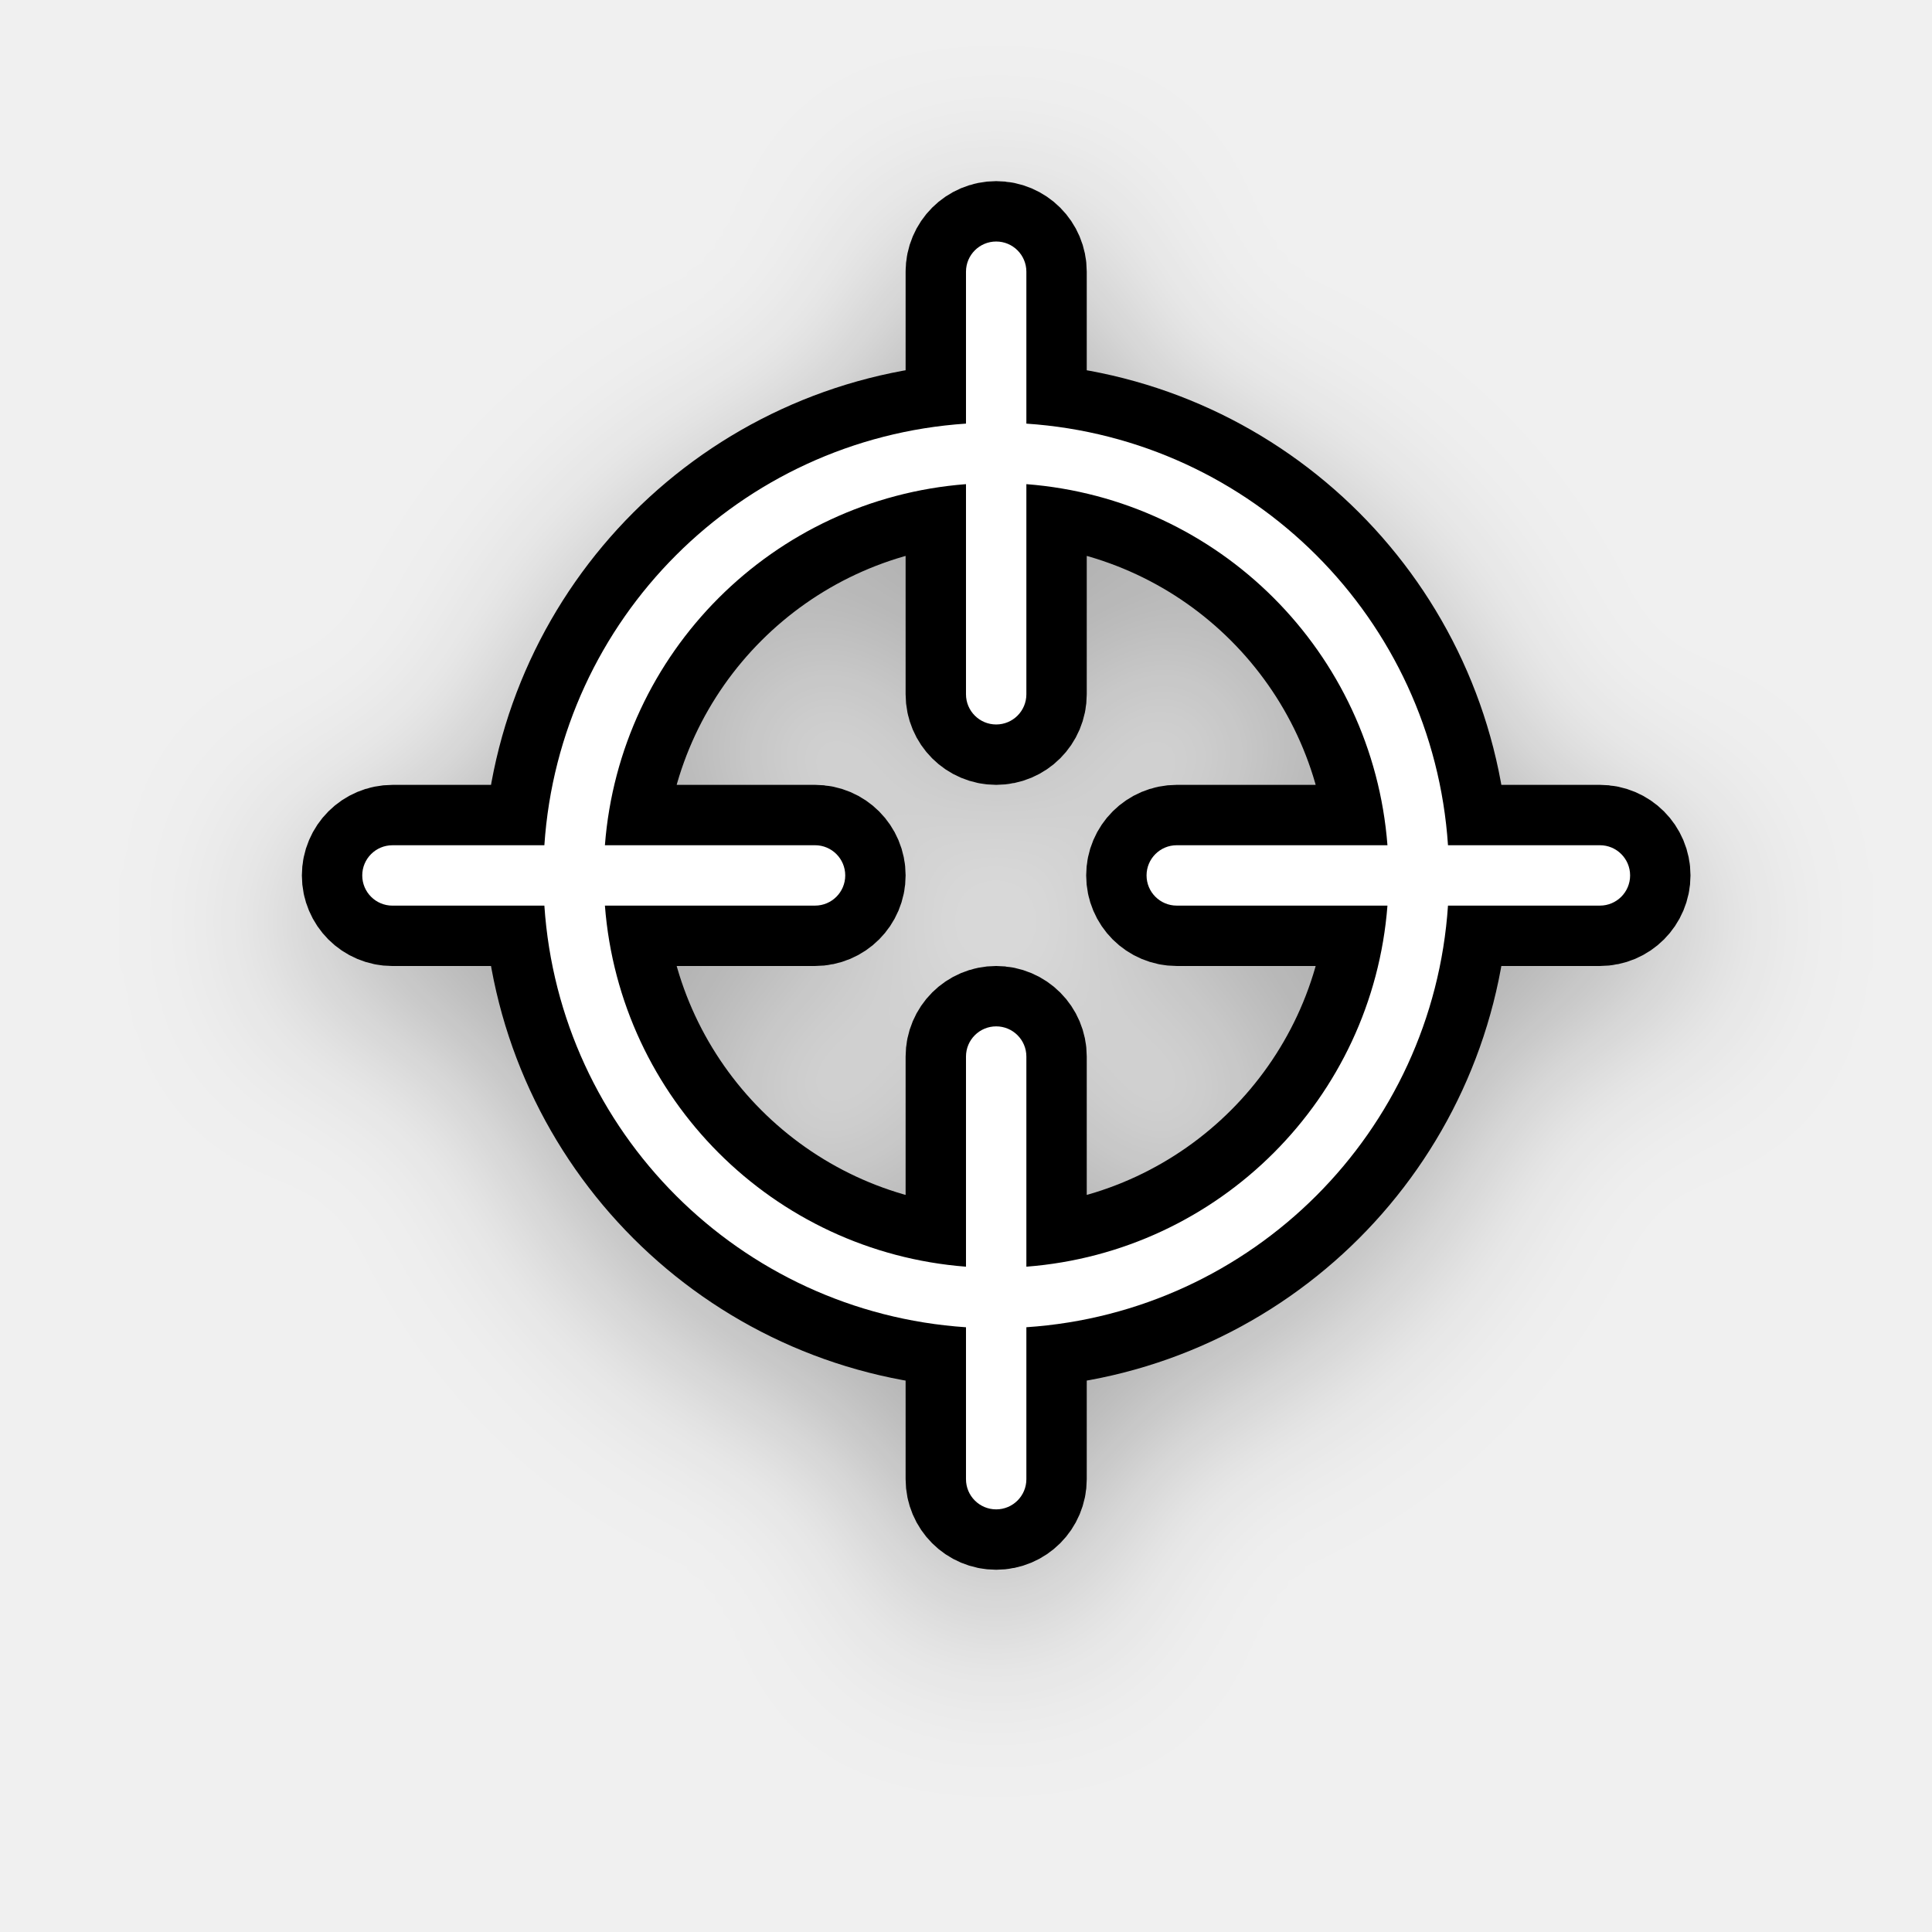
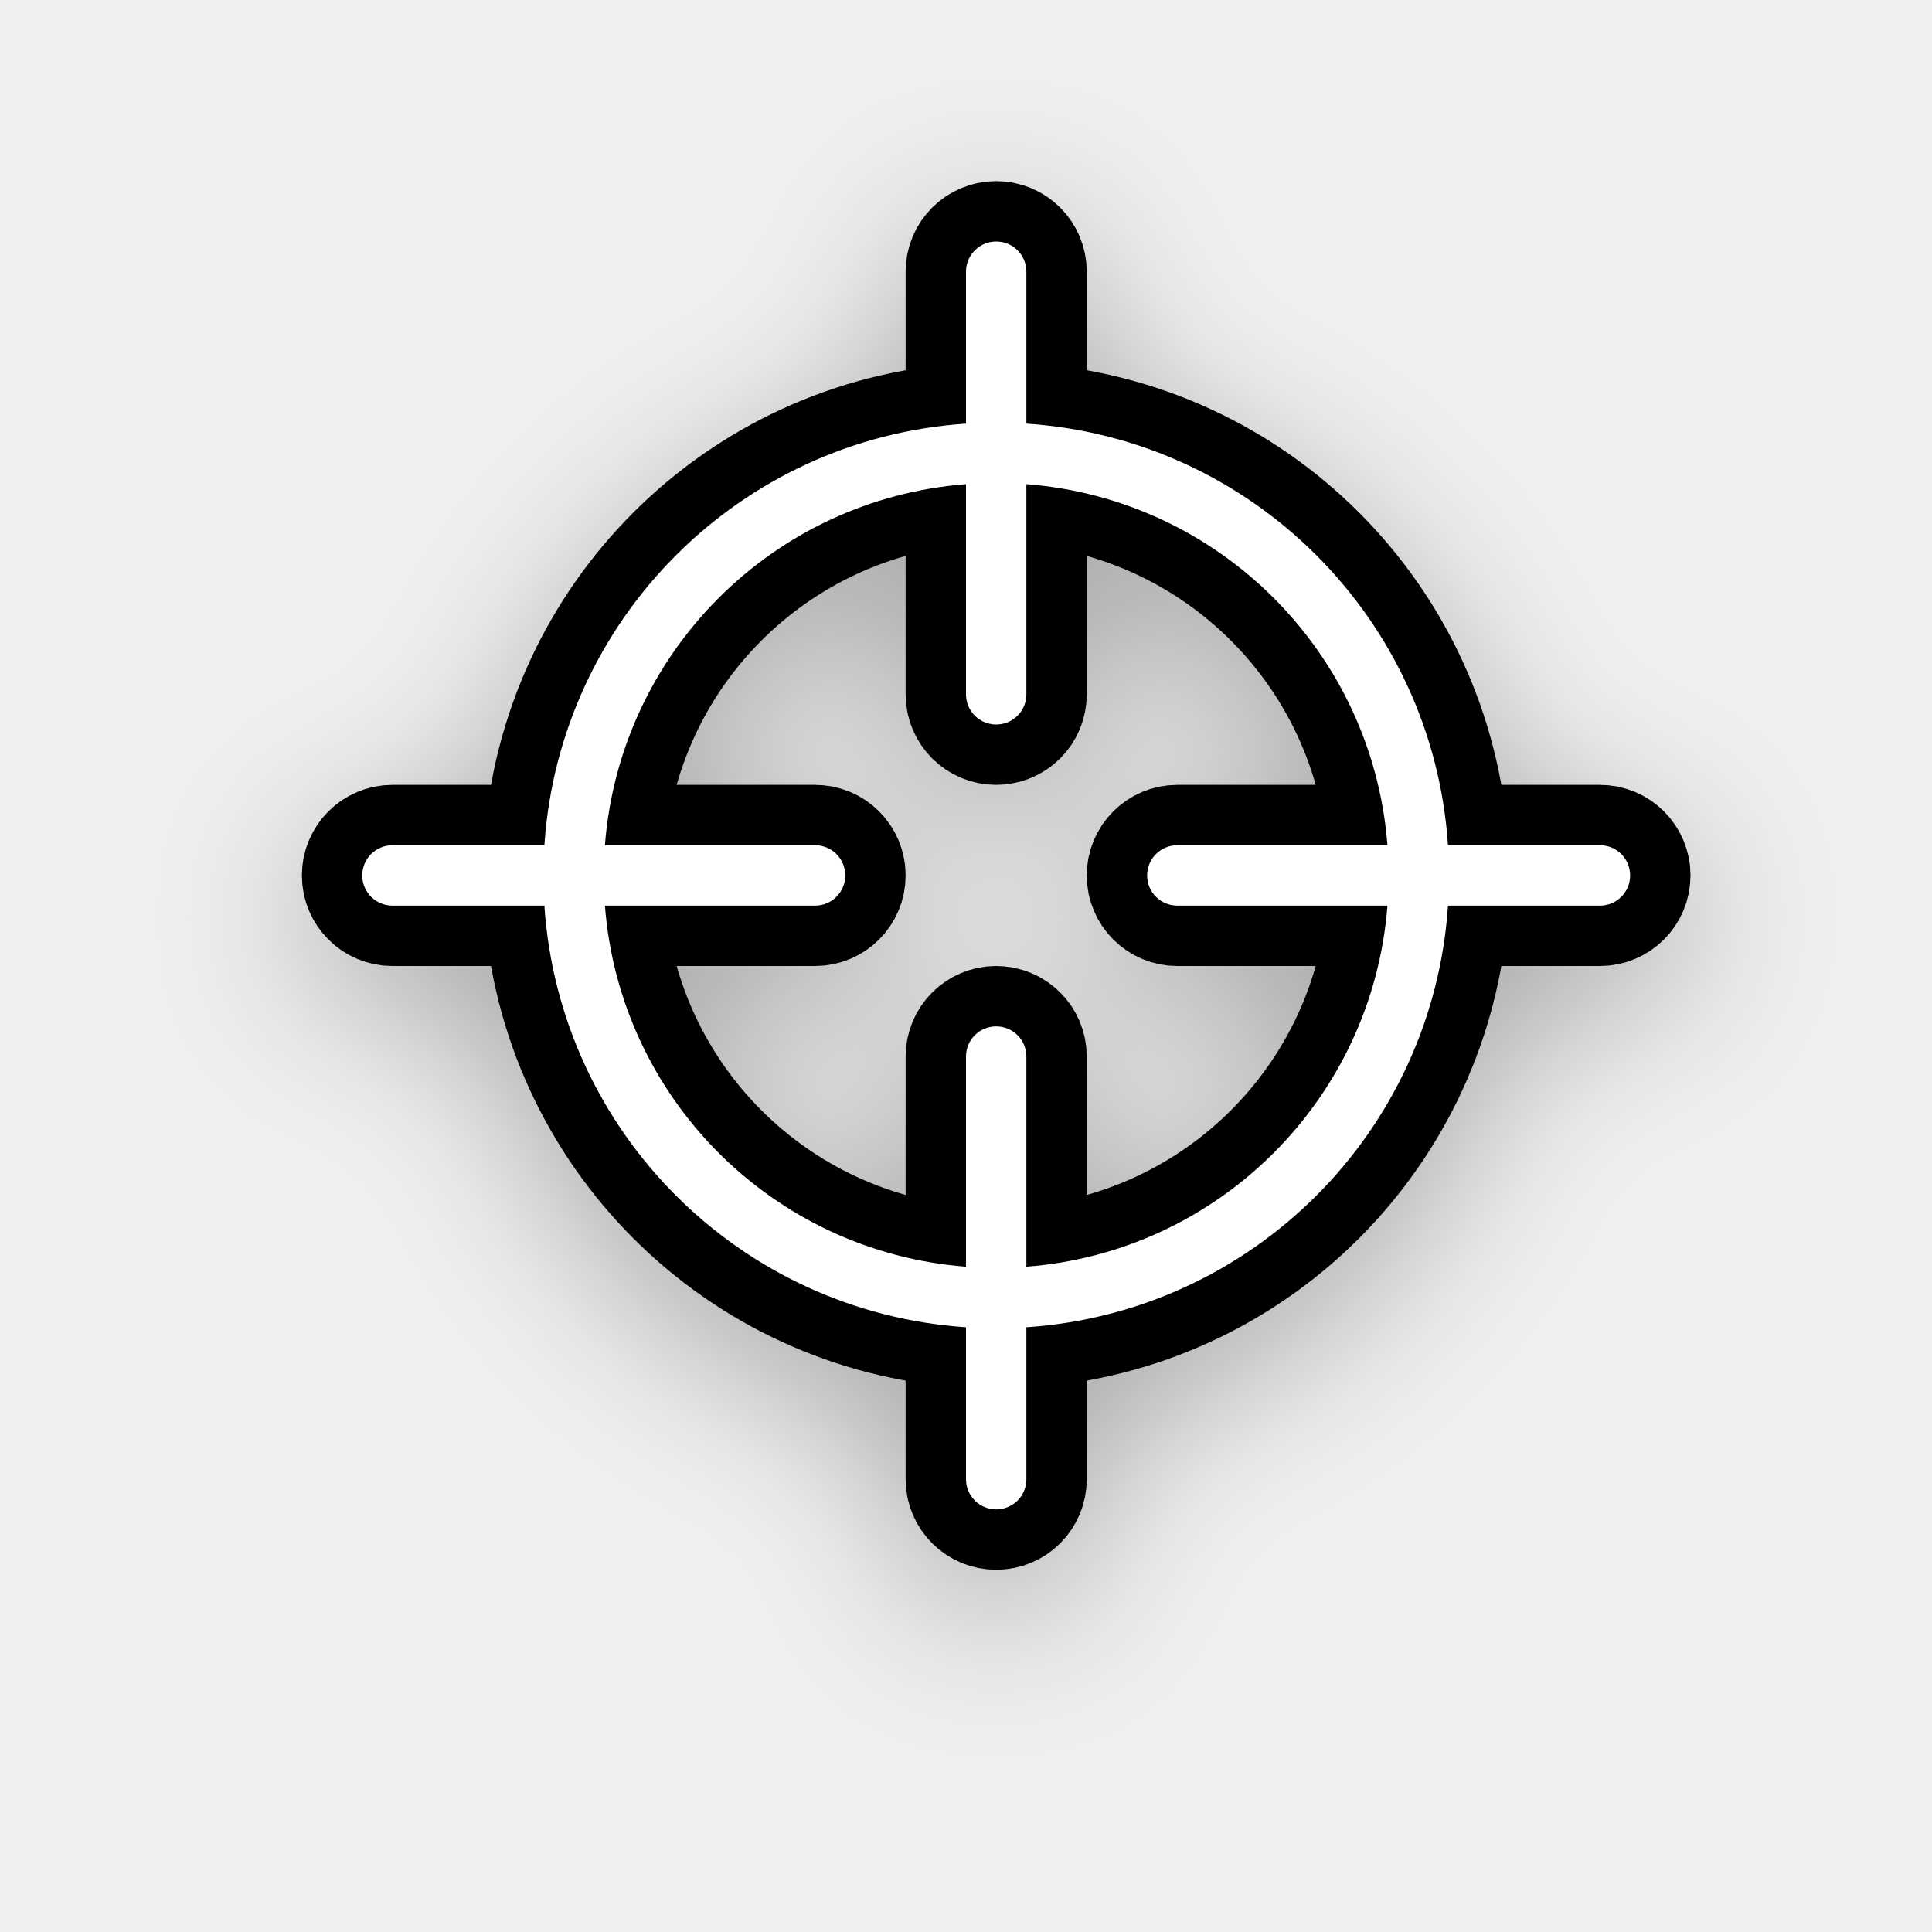
- <svg xmlns="http://www.w3.org/2000/svg" width="320" height="320" viewBox="0 0 84.667 84.667" version="1.1" id="svg1">
+ <svg xmlns="http://www.w3.org/2000/svg" width="320" height="320" viewBox="0 0 320 320" version="1.1" id="base">
  <defs id="defs1">
-     <filter style="color-interpolation-filters:sRGB" id="filter73" x="-0.354" y="-0.202" width="1.708" height="1.446">
-       <feFlood result="flood" in="SourceGraphic" flood-opacity="0.3" flood-color="rgb(0,0,0)" id="feFlood72" />
-       <feGaussianBlur result="blur" in="SourceGraphic" stdDeviation="4" id="feGaussianBlur72" />
-       <feOffset result="offset" in="blur" dx="0" dy="2" id="feOffset72" />
-       <feComposite result="comp1" operator="in" in="flood" in2="offset" id="feComposite72" />
-       <feComposite result="comp2" operator="over" in="SourceGraphic" in2="comp1" id="feComposite73" />
-     </filter>
-     <filter style="color-interpolation-filters:sRGB;" id="filter15" x="-0.354" y="-0.197" width="1.708" height="1.435">
-       <feFlood result="flood" in="SourceGraphic" flood-opacity="0.302" flood-color="rgb(0,0,0)" id="feFlood14" />
-       <feGaussianBlur result="blur" in="SourceGraphic" stdDeviation="4" id="feGaussianBlur14" />
-       <feOffset result="offset" in="blur" dx="0" dy="2" id="feOffset14" />
-       <feComposite result="comp1" operator="in" in="flood" in2="offset" id="feComposite14" />
-       <feComposite result="comp2" operator="over" in="SourceGraphic" in2="comp1" id="feComposite15" />
-     </filter>
-     <filter style="color-interpolation-filters:sRGB;" id="filter22" x="-0.223" y="-0.223" width="1.445" height="1.492">
-       <feFlood result="flood" in="SourceGraphic" flood-opacity="0.302" flood-color="rgb(0,0,0)" id="feFlood21" />
-       <feGaussianBlur result="blur" in="SourceGraphic" stdDeviation="4" id="feGaussianBlur21" />
-       <feOffset result="offset" in="blur" dx="0" dy="2" id="feOffset21" />
-       <feComposite result="comp1" operator="in" in="flood" in2="offset" id="feComposite21" />
-       <feComposite result="comp2" operator="over" in="SourceGraphic" in2="comp1" id="feComposite22" />
-     </filter>
-     <filter style="color-interpolation-filters:sRGB;" id="filter24" x="-0.22" y="-0.22" width="1.441" height="1.477">
-       <feFlood result="flood" in="SourceGraphic" flood-opacity="0.302" flood-color="rgb(0,0,0)" id="feFlood22" />
-       <feGaussianBlur result="blur" in="SourceGraphic" stdDeviation="4" id="feGaussianBlur22" />
-       <feOffset result="offset" in="blur" dx="0" dy="2" id="feOffset22" />
-       <feComposite result="comp1" operator="in" in="flood" in2="offset" id="feComposite23" />
-       <feComposite result="comp2" operator="over" in="SourceGraphic" in2="comp1" id="feComposite24" />
+     <filter style="color-interpolation-filters:sRGB;" id="filter1" x="-0.208" y="-0.208" width="1.415" height="1.449">
+       <feFlood result="flood" in="SourceGraphic" flood-opacity="0.302" flood-color="rgb(0,0,0)" id="feFlood1" />
+       <feGaussianBlur result="blur" in="SourceGraphic" stdDeviation="14" id="feGaussianBlur1" />
+       <feOffset result="offset" in="blur" dx="0" dy="7" id="feOffset1" />
+       <feComposite result="comp1" operator="in" in="flood" in2="offset" id="feComposite1" />
+       <feComposite result="comp2" operator="over" in="SourceGraphic" in2="comp1" id="feComposite2" />
    </filter>
  </defs>
-   <g id="layer1">
-     <path id="path18-5" style="font-variation-settings:normal;fill:#ffffff;fill-opacity:1;stroke:#000000;stroke-width:5.292;stroke-linecap:round;stroke-linejoin:round;stroke-miterlimit:4;stroke-dasharray:none;stroke-dashoffset:0;stroke-opacity:1;paint-order:markers stroke fill;filter:url(#filter24)" d="m 42.333,11.906 v 6.658 C 32.416,19.227 24.519,27.125 23.856,37.042 H 17.198 a 1.323,1.323 135 0 0 -1.323,1.323 1.323,1.323 44.995 0 0 1.323,1.323 h 6.658 c 0.663,9.917 8.56,17.814 18.477,18.477 v 6.658 a 1.323,1.323 45 0 0 1.323,1.323 1.323,1.323 134.995 0 0 1.323,-1.323 V 58.164 C 54.896,57.502 62.794,49.605 63.456,39.687 h 6.658 a 1.323,1.323 135 0 0 1.323,-1.323 1.323,1.323 44.995 0 0 -1.323,-1.323 H 63.456 C 62.794,27.125 54.896,19.227 44.979,18.565 v -6.658 a 1.323,1.323 45 0 0 -1.323,-1.323 1.323,1.323 134.995 0 0 -1.323,1.323 z m 0,9.311 v 9.209 a 1.323,1.323 45 0 0 1.323,1.323 1.323,1.323 134.995 0 0 1.323,-1.323 v -9.209 c 8.454,0.652 15.171,7.37 15.824,15.824 l -9.234,0 a 1.323,1.323 135 0 0 -1.323,1.323 1.323,1.323 44.995 0 0 1.323,1.323 l 9.234,0 c -0.652,8.454 -7.37,15.171 -15.824,15.824 l 0,-9.209 a 1.323,1.323 45 0 0 -1.323,-1.323 1.323,1.323 134.995 0 0 -1.323,1.323 l 0,9.209 C 33.879,54.859 27.162,48.142 26.509,39.687 l 9.209,0 a 1.323,1.323 135 0 0 1.323,-1.323 1.323,1.323 44.995 0 0 -1.323,-1.323 l -9.209,0 c 0.652,-8.454 7.37,-15.171 15.824,-15.824 z" transform="translate(1.2470007e-4)" />
-     <rect style="display:none;fill:#000000;stroke-width:5.292;stroke-linecap:round;stroke-linejoin:round;paint-order:markers stroke fill" id="hotspot" width="2.646" height="2.646" x="42.333" y="37.042" />
+   <g id="hotspot_layer" style="display:none">
+     <rect style="fill:#000000" id="hotspot" width="10" height="10" x="160" y="140" />
+   </g>
+   <g id="body">
+     <path id="cross" style="fill:#ffffff;stroke-width:20;stroke-linecap:round;paint-order:markers stroke fill;stroke:#000000;stroke-opacity:1;filter:url(#filter1)" d="M 165 40 C 162.23 40 160 42.23 160 45 L 160 70.166 A 75 75 0 0 0 90.166 140 L 65 140 C 62.23 140 60 142.23 60 145 C 60 147.77 62.23 150 65 150 L 90.166 150 A 75 75 0 0 0 160 219.834 L 160 245 C 160 247.77 162.23 250 165 250 C 167.77 250 170 247.77 170 245 L 170 219.834 A 75 75 0 0 0 239.834 150 L 265 150 C 267.77 150 270 147.77 270 145 C 270 142.23 267.77 140 265 140 L 239.834 140 A 75 75 0 0 0 170 70.166 L 170 45 C 170 42.23 167.77 40 165 40 z M 160 80.193 L 160 115 C 160 117.77 162.23 120 165 120 C 167.77 120 170 117.77 170 115 L 170 80.193 A 65 65 0 0 1 229.807 140 L 195 140 C 192.23 140 190 142.23 190 145 C 190 147.77 192.23 150 195 150 L 229.807 150 A 65 65 0 0 1 170 209.807 L 170 175 C 170 172.23 167.77 170 165 170 C 162.23 170 160 172.23 160 175 L 160 209.807 A 65 65 0 0 1 100.193 150 L 135 150 C 137.77 150 140 147.77 140 145 C 140 142.23 137.77 140 135 140 L 100.193 140 A 65 65 0 0 1 160 80.193 z " />
  </g>
</svg>
